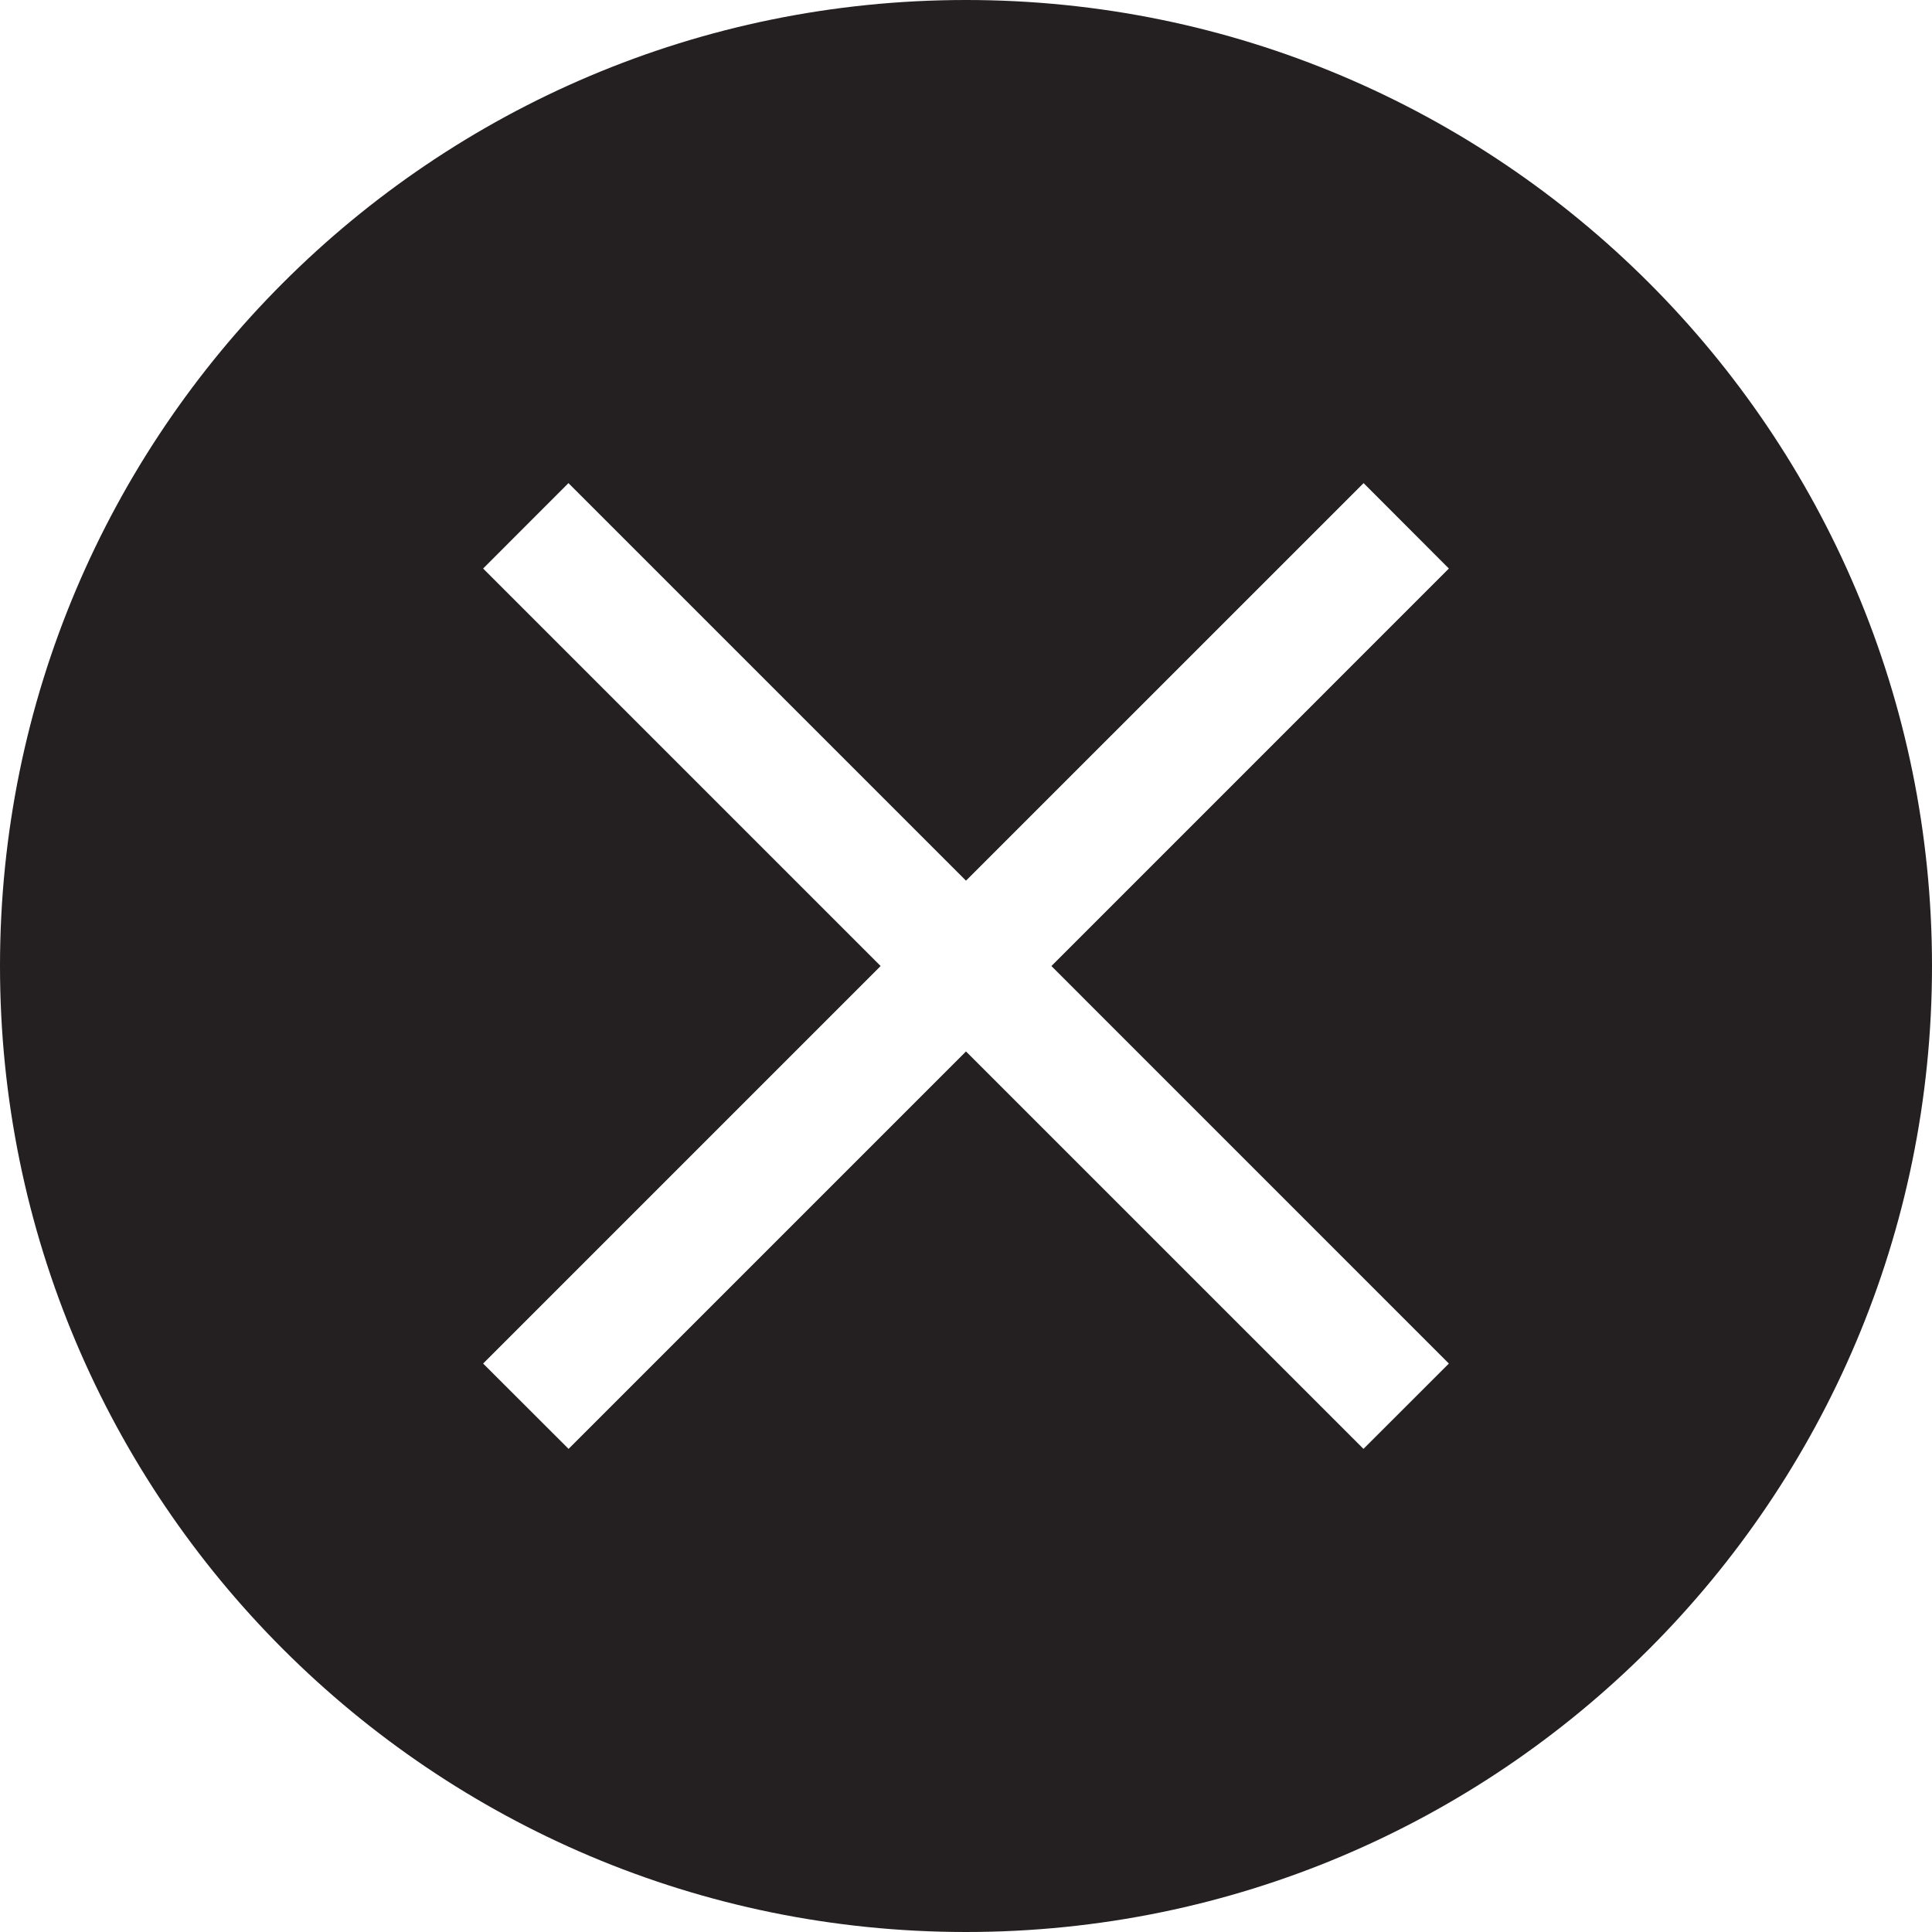
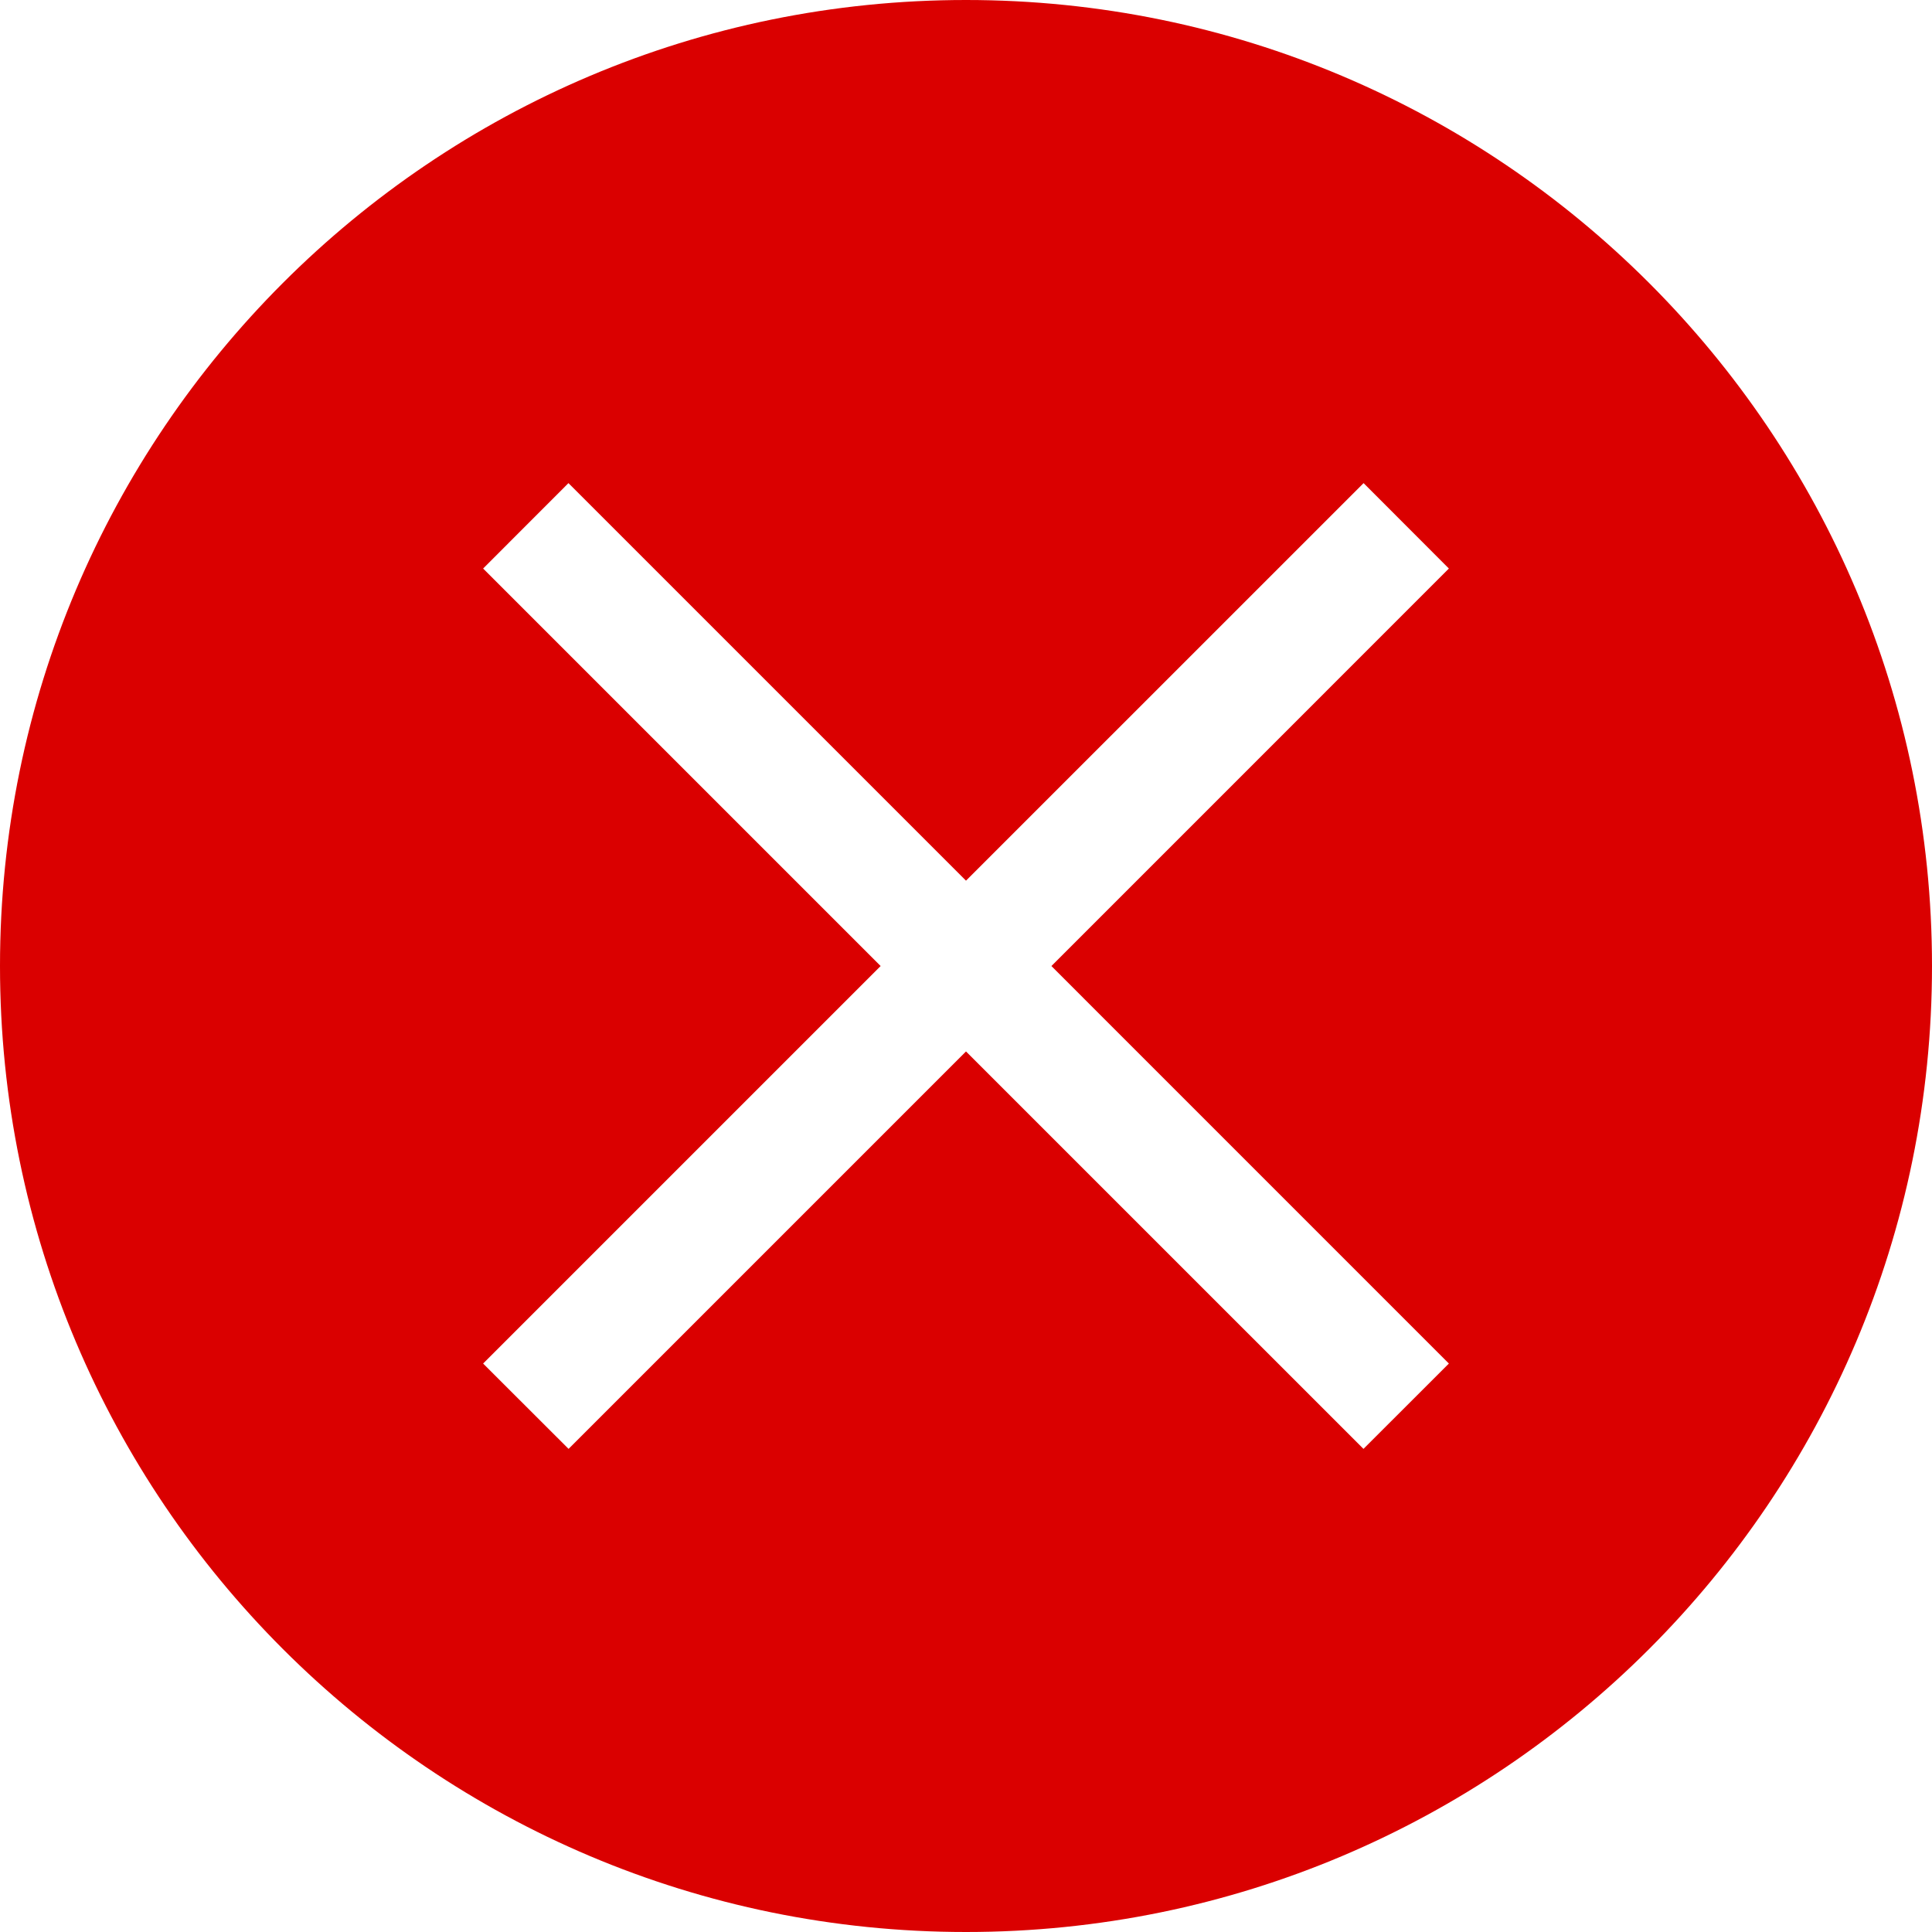
<svg xmlns="http://www.w3.org/2000/svg" enable-background="new 0 0 48 48" height="48px" id="Layer_1" version="1.1" viewBox="0 0 48 48" width="48px" xml:space="preserve">
  <g id="Layer_3">
-     <path d="M24,0C10.745,0,0,10.745,0,24s10.745,24,24,24s24-10.745,24-24S37.255,0,24,0z M35.997,33.877l-2.122,2.12   L24,26.123l-9.874,9.874l-2.123-2.12l9.876-9.876l-9.876-9.876l2.12-2.122L24,21.88l9.878-9.877l2.119,2.122l-9.875,9.876   L35.997,33.877z" fill="#241F20" />
+     <path d="M24,0C10.745,0,0,10.745,0,24s10.745,24,24,24s24-10.745,24-24S37.255,0,24,0z M35.997,33.877l-2.122,2.12   L24,26.123l-9.874,9.874l-2.123-2.12l9.876-9.876l-9.876-9.876l2.12-2.122L24,21.88l9.878-9.877l2.119,2.122l-9.875,9.876   L35.997,33.877z" fill="#da0000" />
  </g>
</svg>
